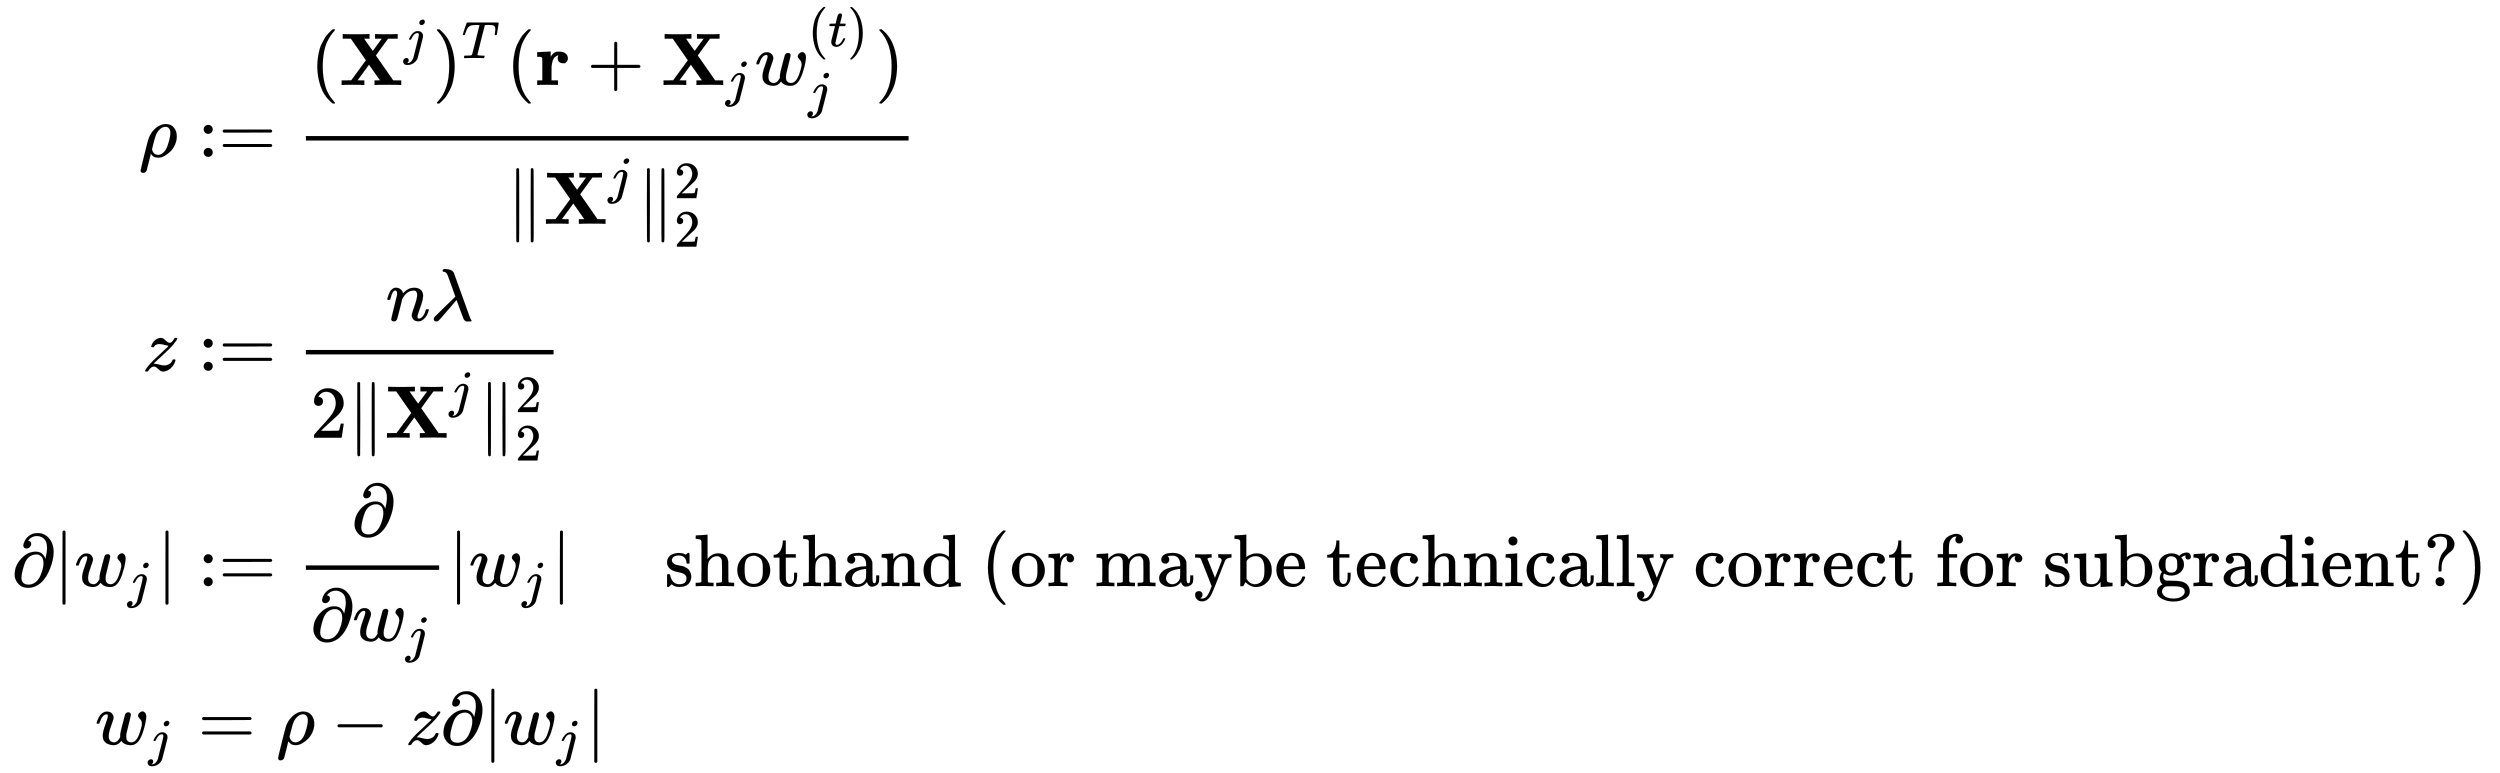
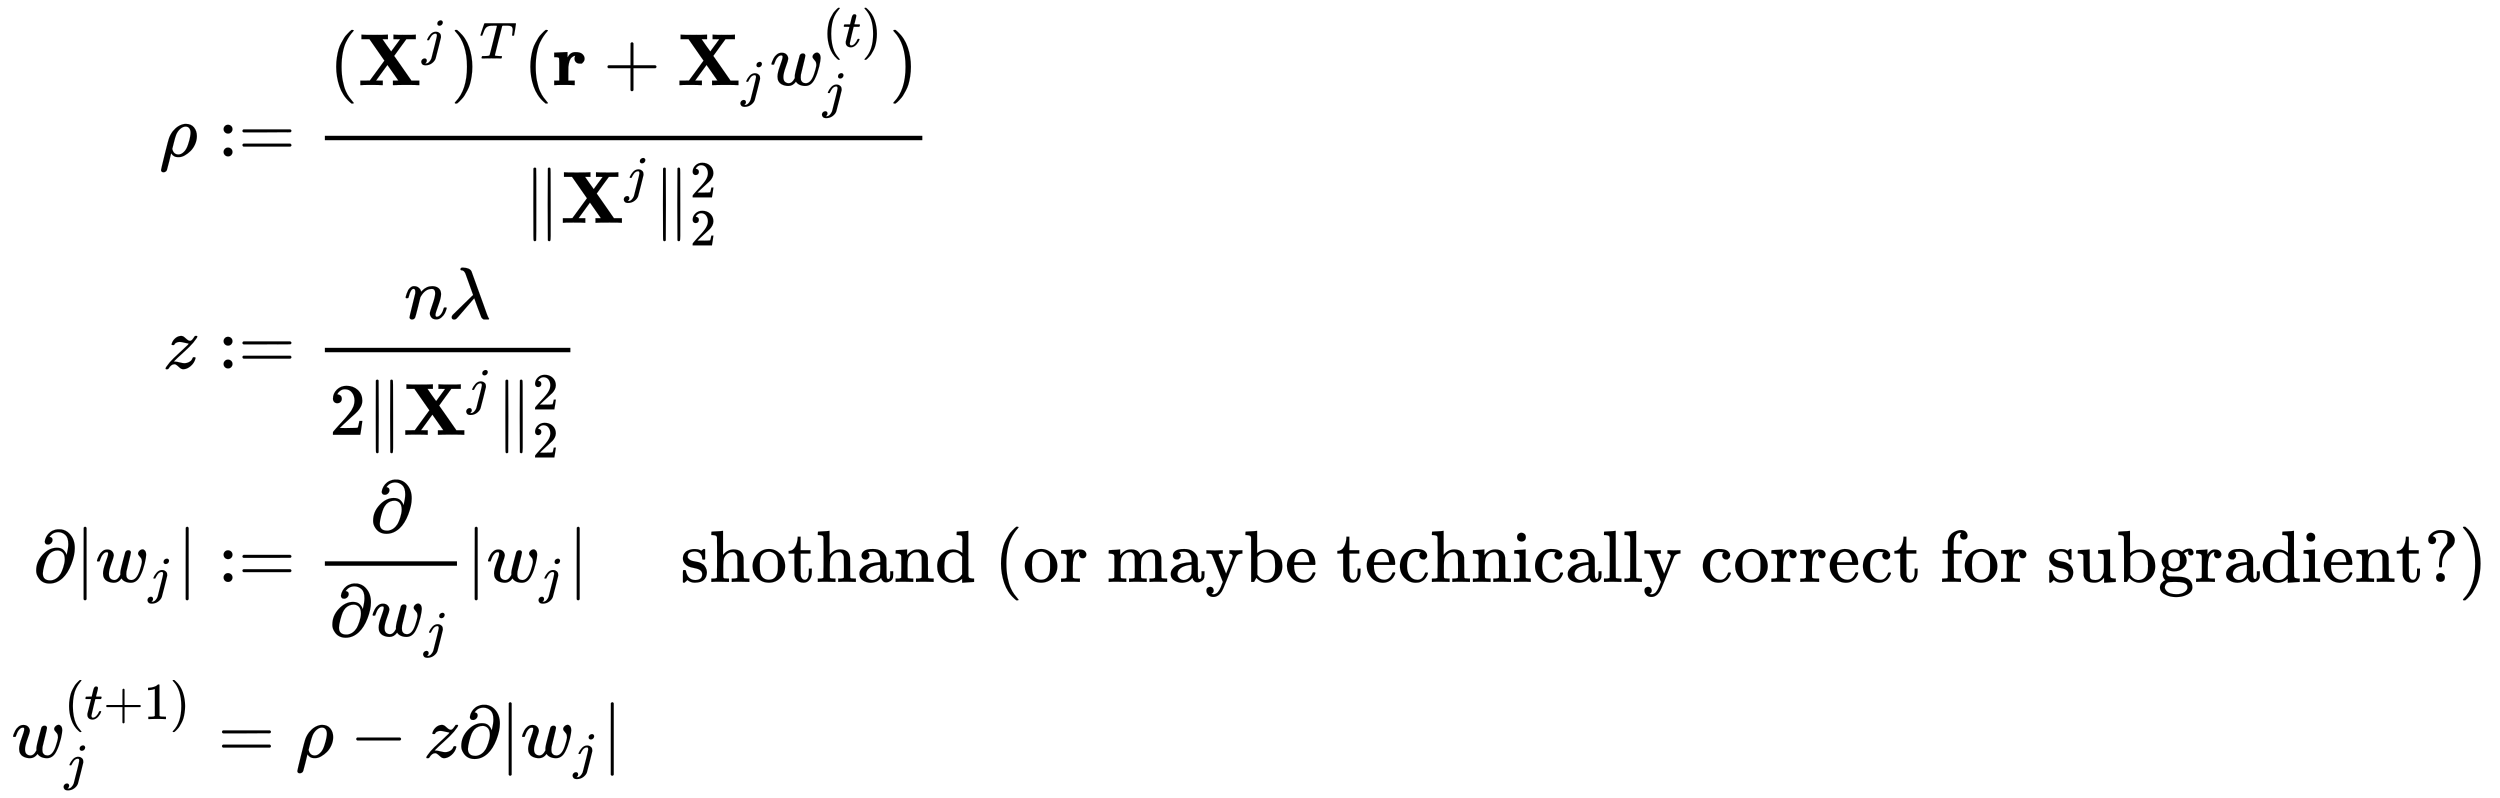
- <svg xmlns="http://www.w3.org/2000/svg" xmlns:xlink="http://www.w3.org/1999/xlink" width="78.21ex" height="24.176ex" style="vertical-align: -11.298ex; margin-bottom: -0.206ex;" viewBox="0 -5455.7 33673.6 10409.1" role="img" focusable="false" aria-labelledby="MathJax-SVG-1-Title">
+ <svg xmlns="http://www.w3.org/2000/svg" xmlns:xlink="http://www.w3.org/1999/xlink" width="78.894ex" height="25.176ex" style="vertical-align: -12.005ex;" viewBox="0 -5671 33968.3 10839.6" role="img" focusable="false" aria-labelledby="MathJax-SVG-1-Title">
  <defs aria-hidden="true">
    <path stroke-width="1" id="E2-MJMATHI-3C1" d="M58 -216Q25 -216 23 -186Q23 -176 73 26T127 234Q143 289 182 341Q252 427 341 441Q343 441 349 441T359 442Q432 442 471 394T510 276Q510 219 486 165T425 74T345 13T266 -10H255H248Q197 -10 165 35L160 41L133 -71Q108 -168 104 -181T92 -202Q76 -216 58 -216ZM424 322Q424 359 407 382T357 405Q322 405 287 376T231 300Q217 269 193 170L176 102Q193 26 260 26Q298 26 334 62Q367 92 389 158T418 266T424 322Z" />
    <path stroke-width="1" id="E2-MJMAIN-3A" d="M78 370Q78 394 95 412T138 430Q162 430 180 414T199 371Q199 346 182 328T139 310T96 327T78 370ZM78 60Q78 84 95 102T138 120Q162 120 180 104T199 61Q199 36 182 18T139 0T96 17T78 60Z" />
    <path stroke-width="1" id="E2-MJMAIN-3D" d="M56 347Q56 360 70 367H707Q722 359 722 347Q722 336 708 328L390 327H72Q56 332 56 347ZM56 153Q56 168 72 173H708Q722 163 722 153Q722 140 707 133H70Q56 140 56 153Z" />
    <path stroke-width="1" id="E2-MJMAIN-28" d="M94 250Q94 319 104 381T127 488T164 576T202 643T244 695T277 729T302 750H315H319Q333 750 333 741Q333 738 316 720T275 667T226 581T184 443T167 250T184 58T225 -81T274 -167T316 -220T333 -241Q333 -250 318 -250H315H302L274 -226Q180 -141 137 -14T94 250Z" />
    <path stroke-width="1" id="E2-MJMAINB-58" d="M327 0Q306 3 174 3Q52 3 43 0H33V62H98L162 63L360 333L157 624H48V686H59Q80 683 217 683Q368 683 395 686H408V624H335L393 540L452 458L573 623Q573 624 528 624H483V686H494Q515 683 646 683Q769 683 778 686H787V624H658L575 511Q493 398 493 397L508 376Q522 356 553 312T611 229L727 62H835V0H824Q803 3 667 3Q516 3 489 0H476V62H513L549 63L401 274L247 63Q247 62 292 62H338V0H327Z" />
    <path stroke-width="1" id="E2-MJMATHI-6A" d="M297 596Q297 627 318 644T361 661Q378 661 389 651T403 623Q403 595 384 576T340 557Q322 557 310 567T297 596ZM288 376Q288 405 262 405Q240 405 220 393T185 362T161 325T144 293L137 279Q135 278 121 278H107Q101 284 101 286T105 299Q126 348 164 391T252 441Q253 441 260 441T272 442Q296 441 316 432Q341 418 354 401T367 348V332L318 133Q267 -67 264 -75Q246 -125 194 -164T75 -204Q25 -204 7 -183T-12 -137Q-12 -110 7 -91T53 -71Q70 -71 82 -81T95 -112Q95 -148 63 -167Q69 -168 77 -168Q111 -168 139 -140T182 -74L193 -32Q204 11 219 72T251 197T278 308T289 365Q289 372 288 376Z" />
    <path stroke-width="1" id="E2-MJMAIN-29" d="M60 749L64 750Q69 750 74 750H86L114 726Q208 641 251 514T294 250Q294 182 284 119T261 12T224 -76T186 -143T145 -194T113 -227T90 -246Q87 -249 86 -250H74Q66 -250 63 -250T58 -247T55 -238Q56 -237 66 -225Q221 -64 221 250T66 725Q56 737 55 738Q55 746 60 749Z" />
    <path stroke-width="1" id="E2-MJMATHI-54" d="M40 437Q21 437 21 445Q21 450 37 501T71 602L88 651Q93 669 101 677H569H659Q691 677 697 676T704 667Q704 661 687 553T668 444Q668 437 649 437Q640 437 637 437T631 442L629 445Q629 451 635 490T641 551Q641 586 628 604T573 629Q568 630 515 631Q469 631 457 630T439 622Q438 621 368 343T298 60Q298 48 386 46Q418 46 427 45T436 36Q436 31 433 22Q429 4 424 1L422 0Q419 0 415 0Q410 0 363 1T228 2Q99 2 64 0H49Q43 6 43 9T45 27Q49 40 55 46H83H94Q174 46 189 55Q190 56 191 56Q196 59 201 76T241 233Q258 301 269 344Q339 619 339 625Q339 630 310 630H279Q212 630 191 624Q146 614 121 583T67 467Q60 445 57 441T43 437H40Z" />
    <path stroke-width="1" id="E2-MJMAINB-72" d="M405 293T374 293T324 312T305 361Q305 378 312 394Q315 397 315 399Q305 399 294 394T266 375T238 329T222 249Q221 241 221 149V62H308V0H298Q280 3 161 3Q47 3 38 0H29V62H98V210V303Q98 353 96 363T83 376Q69 380 42 380H29V442H32L118 446Q204 450 205 450H210V414L211 378Q247 449 315 449H321Q384 449 413 422T442 360Q442 332 424 313Z" />
    <path stroke-width="1" id="E2-MJMAIN-2B" d="M56 237T56 250T70 270H369V420L370 570Q380 583 389 583Q402 583 409 568V270H707Q722 262 722 250T707 230H409V-68Q401 -82 391 -82H389H387Q375 -82 369 -68V230H70Q56 237 56 250Z" />
    <path stroke-width="1" id="E2-MJMATHI-77" d="M580 385Q580 406 599 424T641 443Q659 443 674 425T690 368Q690 339 671 253Q656 197 644 161T609 80T554 12T482 -11Q438 -11 404 5T355 48Q354 47 352 44Q311 -11 252 -11Q226 -11 202 -5T155 14T118 53T104 116Q104 170 138 262T173 379Q173 380 173 381Q173 390 173 393T169 400T158 404H154Q131 404 112 385T82 344T65 302T57 280Q55 278 41 278H27Q21 284 21 287Q21 293 29 315T52 366T96 418T161 441Q204 441 227 416T250 358Q250 340 217 250T184 111Q184 65 205 46T258 26Q301 26 334 87L339 96V119Q339 122 339 128T340 136T341 143T342 152T345 165T348 182T354 206T362 238T373 281Q402 395 406 404Q419 431 449 431Q468 431 475 421T483 402Q483 389 454 274T422 142Q420 131 420 107V100Q420 85 423 71T442 42T487 26Q558 26 600 148Q609 171 620 213T632 273Q632 306 619 325T593 357T580 385Z" />
    <path stroke-width="1" id="E2-MJMATHI-74" d="M26 385Q19 392 19 395Q19 399 22 411T27 425Q29 430 36 430T87 431H140L159 511Q162 522 166 540T173 566T179 586T187 603T197 615T211 624T229 626Q247 625 254 615T261 596Q261 589 252 549T232 470L222 433Q222 431 272 431H323Q330 424 330 420Q330 398 317 385H210L174 240Q135 80 135 68Q135 26 162 26Q197 26 230 60T283 144Q285 150 288 151T303 153H307Q322 153 322 145Q322 142 319 133Q314 117 301 95T267 48T216 6T155 -11Q125 -11 98 4T59 56Q57 64 57 83V101L92 241Q127 382 128 383Q128 385 77 385H26Z" />
    <path stroke-width="1" id="E2-MJMAIN-2225" d="M133 736Q138 750 153 750Q164 750 170 739Q172 735 172 250T170 -239Q164 -250 152 -250Q144 -250 138 -244L137 -243Q133 -241 133 -179T132 250Q132 731 133 736ZM329 739Q334 750 346 750Q353 750 361 744L362 743Q366 741 366 679T367 250T367 -178T362 -243L361 -244Q355 -250 347 -250Q335 -250 329 -239Q327 -235 327 250T329 739Z" />
    <path stroke-width="1" id="E2-MJMAIN-32" d="M109 429Q82 429 66 447T50 491Q50 562 103 614T235 666Q326 666 387 610T449 465Q449 422 429 383T381 315T301 241Q265 210 201 149L142 93L218 92Q375 92 385 97Q392 99 409 186V189H449V186Q448 183 436 95T421 3V0H50V19V31Q50 38 56 46T86 81Q115 113 136 137Q145 147 170 174T204 211T233 244T261 278T284 308T305 340T320 369T333 401T340 431T343 464Q343 527 309 573T212 619Q179 619 154 602T119 569T109 550Q109 549 114 549Q132 549 151 535T170 489Q170 464 154 447T109 429Z" />
    <path stroke-width="1" id="E2-MJMATHI-7A" d="M347 338Q337 338 294 349T231 360Q211 360 197 356T174 346T162 335T155 324L153 320Q150 317 138 317Q117 317 117 325Q117 330 120 339Q133 378 163 406T229 440Q241 442 246 442Q271 442 291 425T329 392T367 375Q389 375 411 408T434 441Q435 442 449 442H462Q468 436 468 434Q468 430 463 420T449 399T432 377T418 358L411 349Q368 298 275 214T160 106L148 94L163 93Q185 93 227 82T290 71Q328 71 360 90T402 140Q406 149 409 151T424 153Q443 153 443 143Q443 138 442 134Q425 72 376 31T278 -11Q252 -11 232 6T193 40T155 57Q111 57 76 -3Q70 -11 59 -11H54H41Q35 -5 35 -2Q35 13 93 84Q132 129 225 214T340 322Q352 338 347 338Z" />
    <path stroke-width="1" id="E2-MJMATHI-6E" d="M21 287Q22 293 24 303T36 341T56 388T89 425T135 442Q171 442 195 424T225 390T231 369Q231 367 232 367L243 378Q304 442 382 442Q436 442 469 415T503 336T465 179T427 52Q427 26 444 26Q450 26 453 27Q482 32 505 65T540 145Q542 153 560 153Q580 153 580 145Q580 144 576 130Q568 101 554 73T508 17T439 -10Q392 -10 371 17T350 73Q350 92 386 193T423 345Q423 404 379 404H374Q288 404 229 303L222 291L189 157Q156 26 151 16Q138 -11 108 -11Q95 -11 87 -5T76 7T74 17Q74 30 112 180T152 343Q153 348 153 366Q153 405 129 405Q91 405 66 305Q60 285 60 284Q58 278 41 278H27Q21 284 21 287Z" />
    <path stroke-width="1" id="E2-MJMATHI-3BB" d="M166 673Q166 685 183 694H202Q292 691 316 644Q322 629 373 486T474 207T524 67Q531 47 537 34T546 15T551 6T555 2T556 -2T550 -11H482Q457 3 450 18T399 152L354 277L340 262Q327 246 293 207T236 141Q211 112 174 69Q123 9 111 -1T83 -12Q47 -12 47 20Q47 37 61 52T199 187Q229 216 266 252T321 306L338 322Q338 323 288 462T234 612Q214 657 183 657Q166 657 166 673Z" />
    <path stroke-width="1" id="E2-MJMAIN-2202" d="M202 508Q179 508 169 520T158 547Q158 557 164 577T185 624T230 675T301 710L333 715H345Q378 715 384 714Q447 703 489 661T549 568T566 457Q566 362 519 240T402 53Q321 -22 223 -22Q123 -22 73 56Q42 102 42 148V159Q42 276 129 370T322 465Q383 465 414 434T455 367L458 378Q478 461 478 515Q478 603 437 639T344 676Q266 676 223 612Q264 606 264 572Q264 547 246 528T202 508ZM430 306Q430 372 401 400T333 428Q270 428 222 382Q197 354 183 323T150 221Q132 149 132 116Q132 21 232 21Q244 21 250 22Q327 35 374 112Q389 137 409 196T430 306Z" />
    <path stroke-width="1" id="E2-MJMAIN-7C" d="M139 -249H137Q125 -249 119 -235V251L120 737Q130 750 139 750Q152 750 159 735V-235Q151 -249 141 -249H139Z" />
    <path stroke-width="1" id="E2-MJMAIN-73" d="M295 316Q295 356 268 385T190 414Q154 414 128 401Q98 382 98 349Q97 344 98 336T114 312T157 287Q175 282 201 278T245 269T277 256Q294 248 310 236T342 195T359 133Q359 71 321 31T198 -10H190Q138 -10 94 26L86 19L77 10Q71 4 65 -1L54 -11H46H42Q39 -11 33 -5V74V132Q33 153 35 157T45 162H54Q66 162 70 158T75 146T82 119T101 77Q136 26 198 26Q295 26 295 104Q295 133 277 151Q257 175 194 187T111 210Q75 227 54 256T33 318Q33 357 50 384T93 424T143 442T187 447H198Q238 447 268 432L283 424L292 431Q302 440 314 448H322H326Q329 448 335 442V310L329 304H301Q295 310 295 316Z" />
    <path stroke-width="1" id="E2-MJMAIN-68" d="M41 46H55Q94 46 102 60V68Q102 77 102 91T102 124T102 167T103 217T103 272T103 329Q103 366 103 407T103 482T102 542T102 586T102 603Q99 622 88 628T43 637H25V660Q25 683 27 683L37 684Q47 685 66 686T103 688Q120 689 140 690T170 693T181 694H184V367Q244 442 328 442Q451 442 463 329Q464 322 464 190V104Q464 66 466 59T477 49Q498 46 526 46H542V0H534L510 1Q487 2 460 2T422 3Q319 3 310 0H302V46H318Q379 46 379 62Q380 64 380 200Q379 335 378 343Q372 371 358 385T334 402T308 404Q263 404 229 370Q202 343 195 315T187 232V168V108Q187 78 188 68T191 55T200 49Q221 46 249 46H265V0H257L234 1Q210 2 183 2T145 3Q42 3 33 0H25V46H41Z" />
    <path stroke-width="1" id="E2-MJMAIN-6F" d="M28 214Q28 309 93 378T250 448Q340 448 405 380T471 215Q471 120 407 55T250 -10Q153 -10 91 57T28 214ZM250 30Q372 30 372 193V225V250Q372 272 371 288T364 326T348 362T317 390T268 410Q263 411 252 411Q222 411 195 399Q152 377 139 338T126 246V226Q126 130 145 91Q177 30 250 30Z" />
    <path stroke-width="1" id="E2-MJMAIN-74" d="M27 422Q80 426 109 478T141 600V615H181V431H316V385H181V241Q182 116 182 100T189 68Q203 29 238 29Q282 29 292 100Q293 108 293 146V181H333V146V134Q333 57 291 17Q264 -10 221 -10Q187 -10 162 2T124 33T105 68T98 100Q97 107 97 248V385H18V422H27Z" />
    <path stroke-width="1" id="E2-MJMAIN-61" d="M137 305T115 305T78 320T63 359Q63 394 97 421T218 448Q291 448 336 416T396 340Q401 326 401 309T402 194V124Q402 76 407 58T428 40Q443 40 448 56T453 109V145H493V106Q492 66 490 59Q481 29 455 12T400 -6T353 12T329 54V58L327 55Q325 52 322 49T314 40T302 29T287 17T269 6T247 -2T221 -8T190 -11Q130 -11 82 20T34 107Q34 128 41 147T68 188T116 225T194 253T304 268H318V290Q318 324 312 340Q290 411 215 411Q197 411 181 410T156 406T148 403Q170 388 170 359Q170 334 154 320ZM126 106Q126 75 150 51T209 26Q247 26 276 49T315 109Q317 116 318 175Q318 233 317 233Q309 233 296 232T251 223T193 203T147 166T126 106Z" />
    <path stroke-width="1" id="E2-MJMAIN-6E" d="M41 46H55Q94 46 102 60V68Q102 77 102 91T102 122T103 161T103 203Q103 234 103 269T102 328V351Q99 370 88 376T43 385H25V408Q25 431 27 431L37 432Q47 433 65 434T102 436Q119 437 138 438T167 441T178 442H181V402Q181 364 182 364T187 369T199 384T218 402T247 421T285 437Q305 442 336 442Q450 438 463 329Q464 322 464 190V104Q464 66 466 59T477 49Q498 46 526 46H542V0H534L510 1Q487 2 460 2T422 3Q319 3 310 0H302V46H318Q379 46 379 62Q380 64 380 200Q379 335 378 343Q372 371 358 385T334 402T308 404Q263 404 229 370Q202 343 195 315T187 232V168V108Q187 78 188 68T191 55T200 49Q221 46 249 46H265V0H257L234 1Q210 2 183 2T145 3Q42 3 33 0H25V46H41Z" />
    <path stroke-width="1" id="E2-MJMAIN-64" d="M376 495Q376 511 376 535T377 568Q377 613 367 624T316 637H298V660Q298 683 300 683L310 684Q320 685 339 686T376 688Q393 689 413 690T443 693T454 694H457V390Q457 84 458 81Q461 61 472 55T517 46H535V0Q533 0 459 -5T380 -11H373V44L365 37Q307 -11 235 -11Q158 -11 96 50T34 215Q34 315 97 378T244 442Q319 442 376 393V495ZM373 342Q328 405 260 405Q211 405 173 369Q146 341 139 305T131 211Q131 155 138 120T173 59Q203 26 251 26Q322 26 373 103V342Z" />
    <path stroke-width="1" id="E2-MJMAIN-72" d="M36 46H50Q89 46 97 60V68Q97 77 97 91T98 122T98 161T98 203Q98 234 98 269T98 328L97 351Q94 370 83 376T38 385H20V408Q20 431 22 431L32 432Q42 433 60 434T96 436Q112 437 131 438T160 441T171 442H174V373Q213 441 271 441H277Q322 441 343 419T364 373Q364 352 351 337T313 322Q288 322 276 338T263 372Q263 381 265 388T270 400T273 405Q271 407 250 401Q234 393 226 386Q179 341 179 207V154Q179 141 179 127T179 101T180 81T180 66V61Q181 59 183 57T188 54T193 51T200 49T207 48T216 47T225 47T235 46T245 46H276V0H267Q249 3 140 3Q37 3 28 0H20V46H36Z" />
    <path stroke-width="1" id="E2-MJMAIN-6D" d="M41 46H55Q94 46 102 60V68Q102 77 102 91T102 122T103 161T103 203Q103 234 103 269T102 328V351Q99 370 88 376T43 385H25V408Q25 431 27 431L37 432Q47 433 65 434T102 436Q119 437 138 438T167 441T178 442H181V402Q181 364 182 364T187 369T199 384T218 402T247 421T285 437Q305 442 336 442Q351 442 364 440T387 434T406 426T421 417T432 406T441 395T448 384T452 374T455 366L457 361L460 365Q463 369 466 373T475 384T488 397T503 410T523 422T546 432T572 439T603 442Q729 442 740 329Q741 322 741 190V104Q741 66 743 59T754 49Q775 46 803 46H819V0H811L788 1Q764 2 737 2T699 3Q596 3 587 0H579V46H595Q656 46 656 62Q657 64 657 200Q656 335 655 343Q649 371 635 385T611 402T585 404Q540 404 506 370Q479 343 472 315T464 232V168V108Q464 78 465 68T468 55T477 49Q498 46 526 46H542V0H534L510 1Q487 2 460 2T422 3Q319 3 310 0H302V46H318Q379 46 379 62Q380 64 380 200Q379 335 378 343Q372 371 358 385T334 402T308 404Q263 404 229 370Q202 343 195 315T187 232V168V108Q187 78 188 68T191 55T200 49Q221 46 249 46H265V0H257L234 1Q210 2 183 2T145 3Q42 3 33 0H25V46H41Z" />
    <path stroke-width="1" id="E2-MJMAIN-79" d="M69 -66Q91 -66 104 -80T118 -116Q118 -134 109 -145T91 -160Q84 -163 97 -166Q104 -168 111 -168Q131 -168 148 -159T175 -138T197 -106T213 -75T225 -43L242 0L170 183Q150 233 125 297Q101 358 96 368T80 381Q79 382 78 382Q66 385 34 385H19V431H26L46 430Q65 430 88 429T122 428Q129 428 142 428T171 429T200 430T224 430L233 431H241V385H232Q183 385 185 366L286 112Q286 113 332 227L376 341V350Q376 365 366 373T348 383T334 385H331V431H337H344Q351 431 361 431T382 430T405 429T422 429Q477 429 503 431H508V385H497Q441 380 422 345Q420 343 378 235T289 9T227 -131Q180 -204 113 -204Q69 -204 44 -177T19 -116Q19 -89 35 -78T69 -66Z" />
    <path stroke-width="1" id="E2-MJMAIN-62" d="M307 -11Q234 -11 168 55L158 37Q156 34 153 28T147 17T143 10L138 1L118 0H98V298Q98 599 97 603Q94 622 83 628T38 637H20V660Q20 683 22 683L32 684Q42 685 61 686T98 688Q115 689 135 690T165 693T176 694H179V543Q179 391 180 391L183 394Q186 397 192 401T207 411T228 421T254 431T286 439T323 442Q401 442 461 379T522 216Q522 115 458 52T307 -11ZM182 98Q182 97 187 90T196 79T206 67T218 55T233 44T250 35T271 29T295 26Q330 26 363 46T412 113Q424 148 424 212Q424 287 412 323Q385 405 300 405Q270 405 239 390T188 347L182 339V98Z" />
    <path stroke-width="1" id="E2-MJMAIN-65" d="M28 218Q28 273 48 318T98 391T163 433T229 448Q282 448 320 430T378 380T406 316T415 245Q415 238 408 231H126V216Q126 68 226 36Q246 30 270 30Q312 30 342 62Q359 79 369 104L379 128Q382 131 395 131H398Q415 131 415 121Q415 117 412 108Q393 53 349 21T250 -11Q155 -11 92 58T28 218ZM333 275Q322 403 238 411H236Q228 411 220 410T195 402T166 381T143 340T127 274V267H333V275Z" />
    <path stroke-width="1" id="E2-MJMAIN-63" d="M370 305T349 305T313 320T297 358Q297 381 312 396Q317 401 317 402T307 404Q281 408 258 408Q209 408 178 376Q131 329 131 219Q131 137 162 90Q203 29 272 29Q313 29 338 55T374 117Q376 125 379 127T395 129H409Q415 123 415 120Q415 116 411 104T395 71T366 33T318 2T249 -11Q163 -11 99 53T34 214Q34 318 99 383T250 448T370 421T404 357Q404 334 387 320Z" />
    <path stroke-width="1" id="E2-MJMAIN-69" d="M69 609Q69 637 87 653T131 669Q154 667 171 652T188 609Q188 579 171 564T129 549Q104 549 87 564T69 609ZM247 0Q232 3 143 3Q132 3 106 3T56 1L34 0H26V46H42Q70 46 91 49Q100 53 102 60T104 102V205V293Q104 345 102 359T88 378Q74 385 41 385H30V408Q30 431 32 431L42 432Q52 433 70 434T106 436Q123 437 142 438T171 441T182 442H185V62Q190 52 197 50T232 46H255V0H247Z" />
    <path stroke-width="1" id="E2-MJMAIN-6C" d="M42 46H56Q95 46 103 60V68Q103 77 103 91T103 124T104 167T104 217T104 272T104 329Q104 366 104 407T104 482T104 542T103 586T103 603Q100 622 89 628T44 637H26V660Q26 683 28 683L38 684Q48 685 67 686T104 688Q121 689 141 690T171 693T182 694H185V379Q185 62 186 60Q190 52 198 49Q219 46 247 46H263V0H255L232 1Q209 2 183 2T145 3T107 3T57 1L34 0H26V46H42Z" />
    <path stroke-width="1" id="E2-MJMAIN-66" d="M273 0Q255 3 146 3Q43 3 34 0H26V46H42Q70 46 91 49Q99 52 103 60Q104 62 104 224V385H33V431H104V497L105 564L107 574Q126 639 171 668T266 704Q267 704 275 704T289 705Q330 702 351 679T372 627Q372 604 358 590T321 576T284 590T270 627Q270 647 288 667H284Q280 668 273 668Q245 668 223 647T189 592Q183 572 182 497V431H293V385H185V225Q185 63 186 61T189 57T194 54T199 51T206 49T213 48T222 47T231 47T241 46T251 46H282V0H273Z" />
    <path stroke-width="1" id="E2-MJMAIN-75" d="M383 58Q327 -10 256 -10H249Q124 -10 105 89Q104 96 103 226Q102 335 102 348T96 369Q86 385 36 385H25V408Q25 431 27 431L38 432Q48 433 67 434T105 436Q122 437 142 438T172 441T184 442H187V261Q188 77 190 64Q193 49 204 40Q224 26 264 26Q290 26 311 35T343 58T363 90T375 120T379 144Q379 145 379 161T380 201T380 248V315Q380 361 370 372T320 385H302V431Q304 431 378 436T457 442H464V264Q464 84 465 81Q468 61 479 55T524 46H542V0Q540 0 467 -5T390 -11H383V58Z" />
    <path stroke-width="1" id="E2-MJMAIN-67" d="M329 409Q373 453 429 453Q459 453 472 434T485 396Q485 382 476 371T449 360Q416 360 412 390Q410 404 415 411Q415 412 416 414V415Q388 412 363 393Q355 388 355 386Q355 385 359 381T368 369T379 351T388 325T392 292Q392 230 343 187T222 143Q172 143 123 171Q112 153 112 133Q112 98 138 81Q147 75 155 75T227 73Q311 72 335 67Q396 58 431 26Q470 -13 470 -72Q470 -139 392 -175Q332 -206 250 -206Q167 -206 107 -175Q29 -140 29 -75Q29 -39 50 -15T92 18L103 24Q67 55 67 108Q67 155 96 193Q52 237 52 292Q52 355 102 398T223 442Q274 442 318 416L329 409ZM299 343Q294 371 273 387T221 404Q192 404 171 388T145 343Q142 326 142 292Q142 248 149 227T179 192Q196 182 222 182Q244 182 260 189T283 207T294 227T299 242Q302 258 302 292T299 343ZM403 -75Q403 -50 389 -34T348 -11T299 -2T245 0H218Q151 0 138 -6Q118 -15 107 -34T95 -74Q95 -84 101 -97T122 -127T170 -155T250 -167Q319 -167 361 -139T403 -75Z" />
    <path stroke-width="1" id="E2-MJMAIN-3F" d="M226 668Q190 668 162 656T124 632L114 621Q116 621 119 620T130 616T145 607T157 591T162 567Q162 544 147 529T109 514T71 528T55 566Q55 625 100 661T199 704Q201 704 210 704T224 705H228Q281 705 320 692T378 656T407 612T416 567Q416 503 361 462Q267 395 247 303Q242 279 242 241V224Q242 205 239 202T222 198T205 201T202 218V249Q204 320 220 371T255 445T292 491T315 537Q317 546 317 574V587Q317 604 315 615T304 640T277 661T226 668ZM162 61Q162 89 180 105T224 121Q247 119 264 104T281 61Q281 31 264 16T222 1Q197 1 180 16T162 61Z" />
+     <path stroke-width="1" id="E2-MJMAIN-31" d="M213 578L200 573Q186 568 160 563T102 556H83V602H102Q149 604 189 617T245 641T273 663Q275 666 285 666Q294 666 302 660V361L303 61Q310 54 315 52T339 48T401 46H427V0H416Q395 3 257 3Q121 3 100 0H88V46H114Q136 46 152 46T177 47T193 50T201 52T207 57T213 61V578Z" />
    <path stroke-width="1" id="E2-MJMAIN-2212" d="M84 237T84 250T98 270H679Q694 262 694 250T679 230H98Q84 237 84 250Z" />
  </defs>
  <g stroke="currentColor" fill="currentColor" stroke-width="0" transform="matrix(1 0 0 -1 0 0)" aria-hidden="true">
    <g transform="translate(167,0)">
      <g transform="translate(-11,0)">
-         <use xlink:href="#E2-MJMATHI-3C1" x="1715" y="3343" />
-         <use xlink:href="#E2-MJMATHI-7A" x="1764" y="462" />
-         <g transform="translate(0,-2440)">
+         <use xlink:href="#E2-MJMATHI-3C1" x="2009" y="3546" />
+         <use xlink:href="#E2-MJMATHI-7A" x="2058" y="665" />
+         <g transform="translate(294,-2236)">
          <use xlink:href="#E2-MJMAIN-2202" x="0" y="0" />
          <use xlink:href="#E2-MJMAIN-7C" x="567" y="0" />
          <g transform="translate(846,0)">
            <use xlink:href="#E2-MJMATHI-77" x="0" y="0" />
            <use transform="scale(0.707)" xlink:href="#E2-MJMATHI-6A" x="1013" y="-213" />
          </g>
          <use xlink:href="#E2-MJMAIN-7C" x="1954" y="0" />
        </g>
-         <g transform="translate(1124,-4570)">
+         <g transform="translate(0,-4620)">
          <use xlink:href="#E2-MJMATHI-77" x="0" y="0" />
-           <use transform="scale(0.707)" xlink:href="#E2-MJMATHI-6A" x="1013" y="-213" />
+           <g transform="translate(716,521)">
+             <use transform="scale(0.707)" xlink:href="#E2-MJMAIN-28" x="0" y="0" />
+             <use transform="scale(0.707)" xlink:href="#E2-MJMATHI-74" x="389" y="0" />
+             <use transform="scale(0.707)" xlink:href="#E2-MJMAIN-2B" x="751" y="0" />
+             <use transform="scale(0.707)" xlink:href="#E2-MJMAIN-31" x="1529" y="0" />
+             <use transform="scale(0.707)" xlink:href="#E2-MJMAIN-29" x="2030" y="0" />
+           </g>
+           <use transform="scale(0.707)" xlink:href="#E2-MJMATHI-6A" x="1013" y="-430" />
        </g>
      </g>
-       <g transform="translate(2222,0)">
-         <g transform="translate(0,3343)">
+       <g transform="translate(2516,0)">
+         <g transform="translate(0,3546)">
          <g transform="translate(277,0)">
            <use xlink:href="#E2-MJMAIN-3A" />
            <use xlink:href="#E2-MJMAIN-3D" x="278" y="0" />
          </g>
          <g transform="translate(1334,0)">
            <g transform="translate(397,0)">
              <rect stroke="none" width="8118" height="60" x="0" y="220" />
              <g transform="translate(60,968)">
                <use xlink:href="#E2-MJMAIN-28" x="0" y="0" />
                <g transform="translate(389,0)">
                  <use xlink:href="#E2-MJMAINB-58" x="0" y="0" />
                  <use transform="scale(0.707)" xlink:href="#E2-MJMATHI-6A" x="1229" y="585" />
                </g>
                <g transform="translate(1650,0)">
                  <use xlink:href="#E2-MJMAIN-29" x="0" y="0" />
                  <use transform="scale(0.707)" xlink:href="#E2-MJMATHI-54" x="550" y="513" />
                </g>
                <use xlink:href="#E2-MJMAIN-28" x="2638" y="0" />
                <use xlink:href="#E2-MJMAINB-72" x="3027" y="0" />
                <use xlink:href="#E2-MJMAIN-2B" x="3724" y="0" />
                <g transform="translate(4725,0)">
                  <use xlink:href="#E2-MJMAINB-58" x="0" y="0" />
                  <use transform="scale(0.707)" xlink:href="#E2-MJMATHI-6A" x="1229" y="-213" />
                </g>
                <g transform="translate(5986,0)">
                  <use xlink:href="#E2-MJMATHI-77" x="0" y="0" />
                  <g transform="translate(716,521)">
                    <use transform="scale(0.707)" xlink:href="#E2-MJMAIN-28" x="0" y="0" />
                    <use transform="scale(0.707)" xlink:href="#E2-MJMATHI-74" x="389" y="0" />
                    <use transform="scale(0.707)" xlink:href="#E2-MJMAIN-29" x="751" y="0" />
                  </g>
                  <use transform="scale(0.707)" xlink:href="#E2-MJMATHI-6A" x="1013" y="-430" />
                </g>
                <use xlink:href="#E2-MJMAIN-29" x="7609" y="0" />
              </g>
              <g transform="translate(2701,-902)">
                <use xlink:href="#E2-MJMAIN-2225" x="0" y="0" />
                <g transform="translate(500,0)">
                  <use xlink:href="#E2-MJMAINB-58" x="0" y="0" />
                  <use transform="scale(0.707)" xlink:href="#E2-MJMATHI-6A" x="1229" y="585" />
                </g>
                <g transform="translate(1761,0)">
                  <use xlink:href="#E2-MJMAIN-2225" x="0" y="0" />
                  <use transform="scale(0.707)" xlink:href="#E2-MJMAIN-32" x="707" y="488" />
                  <use transform="scale(0.707)" xlink:href="#E2-MJMAIN-32" x="707" y="-435" />
                </g>
              </g>
            </g>
          </g>
        </g>
-         <g transform="translate(0,462)">
+         <g transform="translate(0,665)">
          <g transform="translate(277,0)">
            <use xlink:href="#E2-MJMAIN-3A" />
            <use xlink:href="#E2-MJMAIN-3D" x="278" y="0" />
          </g>
          <g transform="translate(1334,0)">
            <g transform="translate(397,0)">
              <rect stroke="none" width="3336" height="60" x="0" y="220" />
              <g transform="translate(1076,676)">
                <use xlink:href="#E2-MJMATHI-6E" x="0" y="0" />
                <use xlink:href="#E2-MJMATHI-3BB" x="600" y="0" />
              </g>
              <g transform="translate(60,-902)">
                <use xlink:href="#E2-MJMAIN-32" x="0" y="0" />
                <g transform="translate(500,0)">
                  <use xlink:href="#E2-MJMAIN-2225" x="0" y="0" />
                  <g transform="translate(500,0)">
                    <use xlink:href="#E2-MJMAINB-58" x="0" y="0" />
                    <use transform="scale(0.707)" xlink:href="#E2-MJMATHI-6A" x="1229" y="585" />
                  </g>
                  <g transform="translate(1761,0)">
                    <use xlink:href="#E2-MJMAIN-2225" x="0" y="0" />
                    <use transform="scale(0.707)" xlink:href="#E2-MJMAIN-32" x="707" y="488" />
                    <use transform="scale(0.707)" xlink:href="#E2-MJMAIN-32" x="707" y="-435" />
                  </g>
                </g>
              </g>
            </g>
          </g>
        </g>
-         <g transform="translate(0,-2440)">
+         <g transform="translate(0,-2236)">
          <g transform="translate(277,0)">
            <use xlink:href="#E2-MJMAIN-3A" />
            <use xlink:href="#E2-MJMAIN-3D" x="278" y="0" />
          </g>
          <g transform="translate(1334,0)">
            <g transform="translate(397,0)">
              <rect stroke="none" width="1795" height="60" x="0" y="220" />
              <use xlink:href="#E2-MJMAIN-2202" x="614" y="676" />
              <g transform="translate(60,-736)">
                <use xlink:href="#E2-MJMAIN-2202" x="0" y="0" />
                <g transform="translate(567,0)">
                  <use xlink:href="#E2-MJMATHI-77" x="0" y="0" />
                  <use transform="scale(0.707)" xlink:href="#E2-MJMATHI-6A" x="1013" y="-213" />
                </g>
              </g>
            </g>
          </g>
          <use xlink:href="#E2-MJMAIN-7C" x="3648" y="0" />
          <g transform="translate(3926,0)">
            <use xlink:href="#E2-MJMATHI-77" x="0" y="0" />
            <use transform="scale(0.707)" xlink:href="#E2-MJMATHI-6A" x="1013" y="-213" />
          </g>
          <use xlink:href="#E2-MJMAIN-7C" x="5034" y="0" />
          <g transform="translate(6313,0)">
            <use xlink:href="#E2-MJMAIN-73" x="250" y="0" />
            <use xlink:href="#E2-MJMAIN-68" x="644" y="0" />
            <use xlink:href="#E2-MJMAIN-6F" x="1201" y="0" />
            <use xlink:href="#E2-MJMAIN-74" x="1701" y="0" />
            <use xlink:href="#E2-MJMAIN-68" x="2091" y="0" />
            <use xlink:href="#E2-MJMAIN-61" x="2647" y="0" />
            <use xlink:href="#E2-MJMAIN-6E" x="3148" y="0" />
            <use xlink:href="#E2-MJMAIN-64" x="3704" y="0" />
            <use xlink:href="#E2-MJMAIN-28" x="4511" y="0" />
            <use xlink:href="#E2-MJMAIN-6F" x="4900" y="0" />
            <use xlink:href="#E2-MJMAIN-72" x="5401" y="0" />
            <use xlink:href="#E2-MJMAIN-6D" x="6043" y="0" />
            <use xlink:href="#E2-MJMAIN-61" x="6877" y="0" />
            <use xlink:href="#E2-MJMAIN-79" x="7377" y="0" />
            <use xlink:href="#E2-MJMAIN-62" x="7906" y="0" />
            <use xlink:href="#E2-MJMAIN-65" x="8462" y="0" />
            <use xlink:href="#E2-MJMAIN-74" x="9157" y="0" />
            <use xlink:href="#E2-MJMAIN-65" x="9546" y="0" />
            <use xlink:href="#E2-MJMAIN-63" x="9991" y="0" />
            <use xlink:href="#E2-MJMAIN-68" x="10435" y="0" />
            <use xlink:href="#E2-MJMAIN-6E" x="10992" y="0" />
            <use xlink:href="#E2-MJMAIN-69" x="11548" y="0" />
            <use xlink:href="#E2-MJMAIN-63" x="11827" y="0" />
            <use xlink:href="#E2-MJMAIN-61" x="12271" y="0" />
            <use xlink:href="#E2-MJMAIN-6C" x="12772" y="0" />
            <use xlink:href="#E2-MJMAIN-6C" x="13050" y="0" />
            <use xlink:href="#E2-MJMAIN-79" x="13329" y="0" />
            <use xlink:href="#E2-MJMAIN-63" x="14107" y="0" />
            <use xlink:href="#E2-MJMAIN-6F" x="14552" y="0" />
            <use xlink:href="#E2-MJMAIN-72" x="15052" y="0" />
            <use xlink:href="#E2-MJMAIN-72" x="15445" y="0" />
            <use xlink:href="#E2-MJMAIN-65" x="15837" y="0" />
            <use xlink:href="#E2-MJMAIN-63" x="16282" y="0" />
            <use xlink:href="#E2-MJMAIN-74" x="16726" y="0" />
            <use xlink:href="#E2-MJMAIN-66" x="17366" y="0" />
            <use xlink:href="#E2-MJMAIN-6F" x="17672" y="0" />
            <use xlink:href="#E2-MJMAIN-72" x="18173" y="0" />
            <use xlink:href="#E2-MJMAIN-73" x="18815" y="0" />
            <use xlink:href="#E2-MJMAIN-75" x="19210" y="0" />
            <use xlink:href="#E2-MJMAIN-62" x="19766" y="0" />
            <use xlink:href="#E2-MJMAIN-67" x="20323" y="0" />
            <use xlink:href="#E2-MJMAIN-72" x="20823" y="0" />
            <use xlink:href="#E2-MJMAIN-61" x="21216" y="0" />
            <use xlink:href="#E2-MJMAIN-64" x="21716" y="0" />
            <use xlink:href="#E2-MJMAIN-69" x="22273" y="0" />
            <use xlink:href="#E2-MJMAIN-65" x="22551" y="0" />
            <use xlink:href="#E2-MJMAIN-6E" x="22996" y="0" />
            <use xlink:href="#E2-MJMAIN-74" x="23552" y="0" />
            <use xlink:href="#E2-MJMAIN-3F" x="23942" y="0" />
            <use xlink:href="#E2-MJMAIN-29" x="24414" y="0" />
          </g>
        </g>
-         <g transform="translate(0,-4570)">
+         <g transform="translate(0,-4620)">
          <use xlink:href="#E2-MJMAIN-3D" x="277" y="0" />
          <use xlink:href="#E2-MJMATHI-3C1" x="1334" y="0" />
          <use xlink:href="#E2-MJMAIN-2212" x="2073" y="0" />
          <use xlink:href="#E2-MJMATHI-7A" x="3074" y="0" />
          <use xlink:href="#E2-MJMAIN-2202" x="3543" y="0" />
          <use xlink:href="#E2-MJMAIN-7C" x="4110" y="0" />
          <g transform="translate(4389,0)">
            <use xlink:href="#E2-MJMATHI-77" x="0" y="0" />
            <use transform="scale(0.707)" xlink:href="#E2-MJMATHI-6A" x="1013" y="-213" />
          </g>
          <use xlink:href="#E2-MJMAIN-7C" x="5497" y="0" />
        </g>
      </g>
    </g>
  </g>
</svg>
